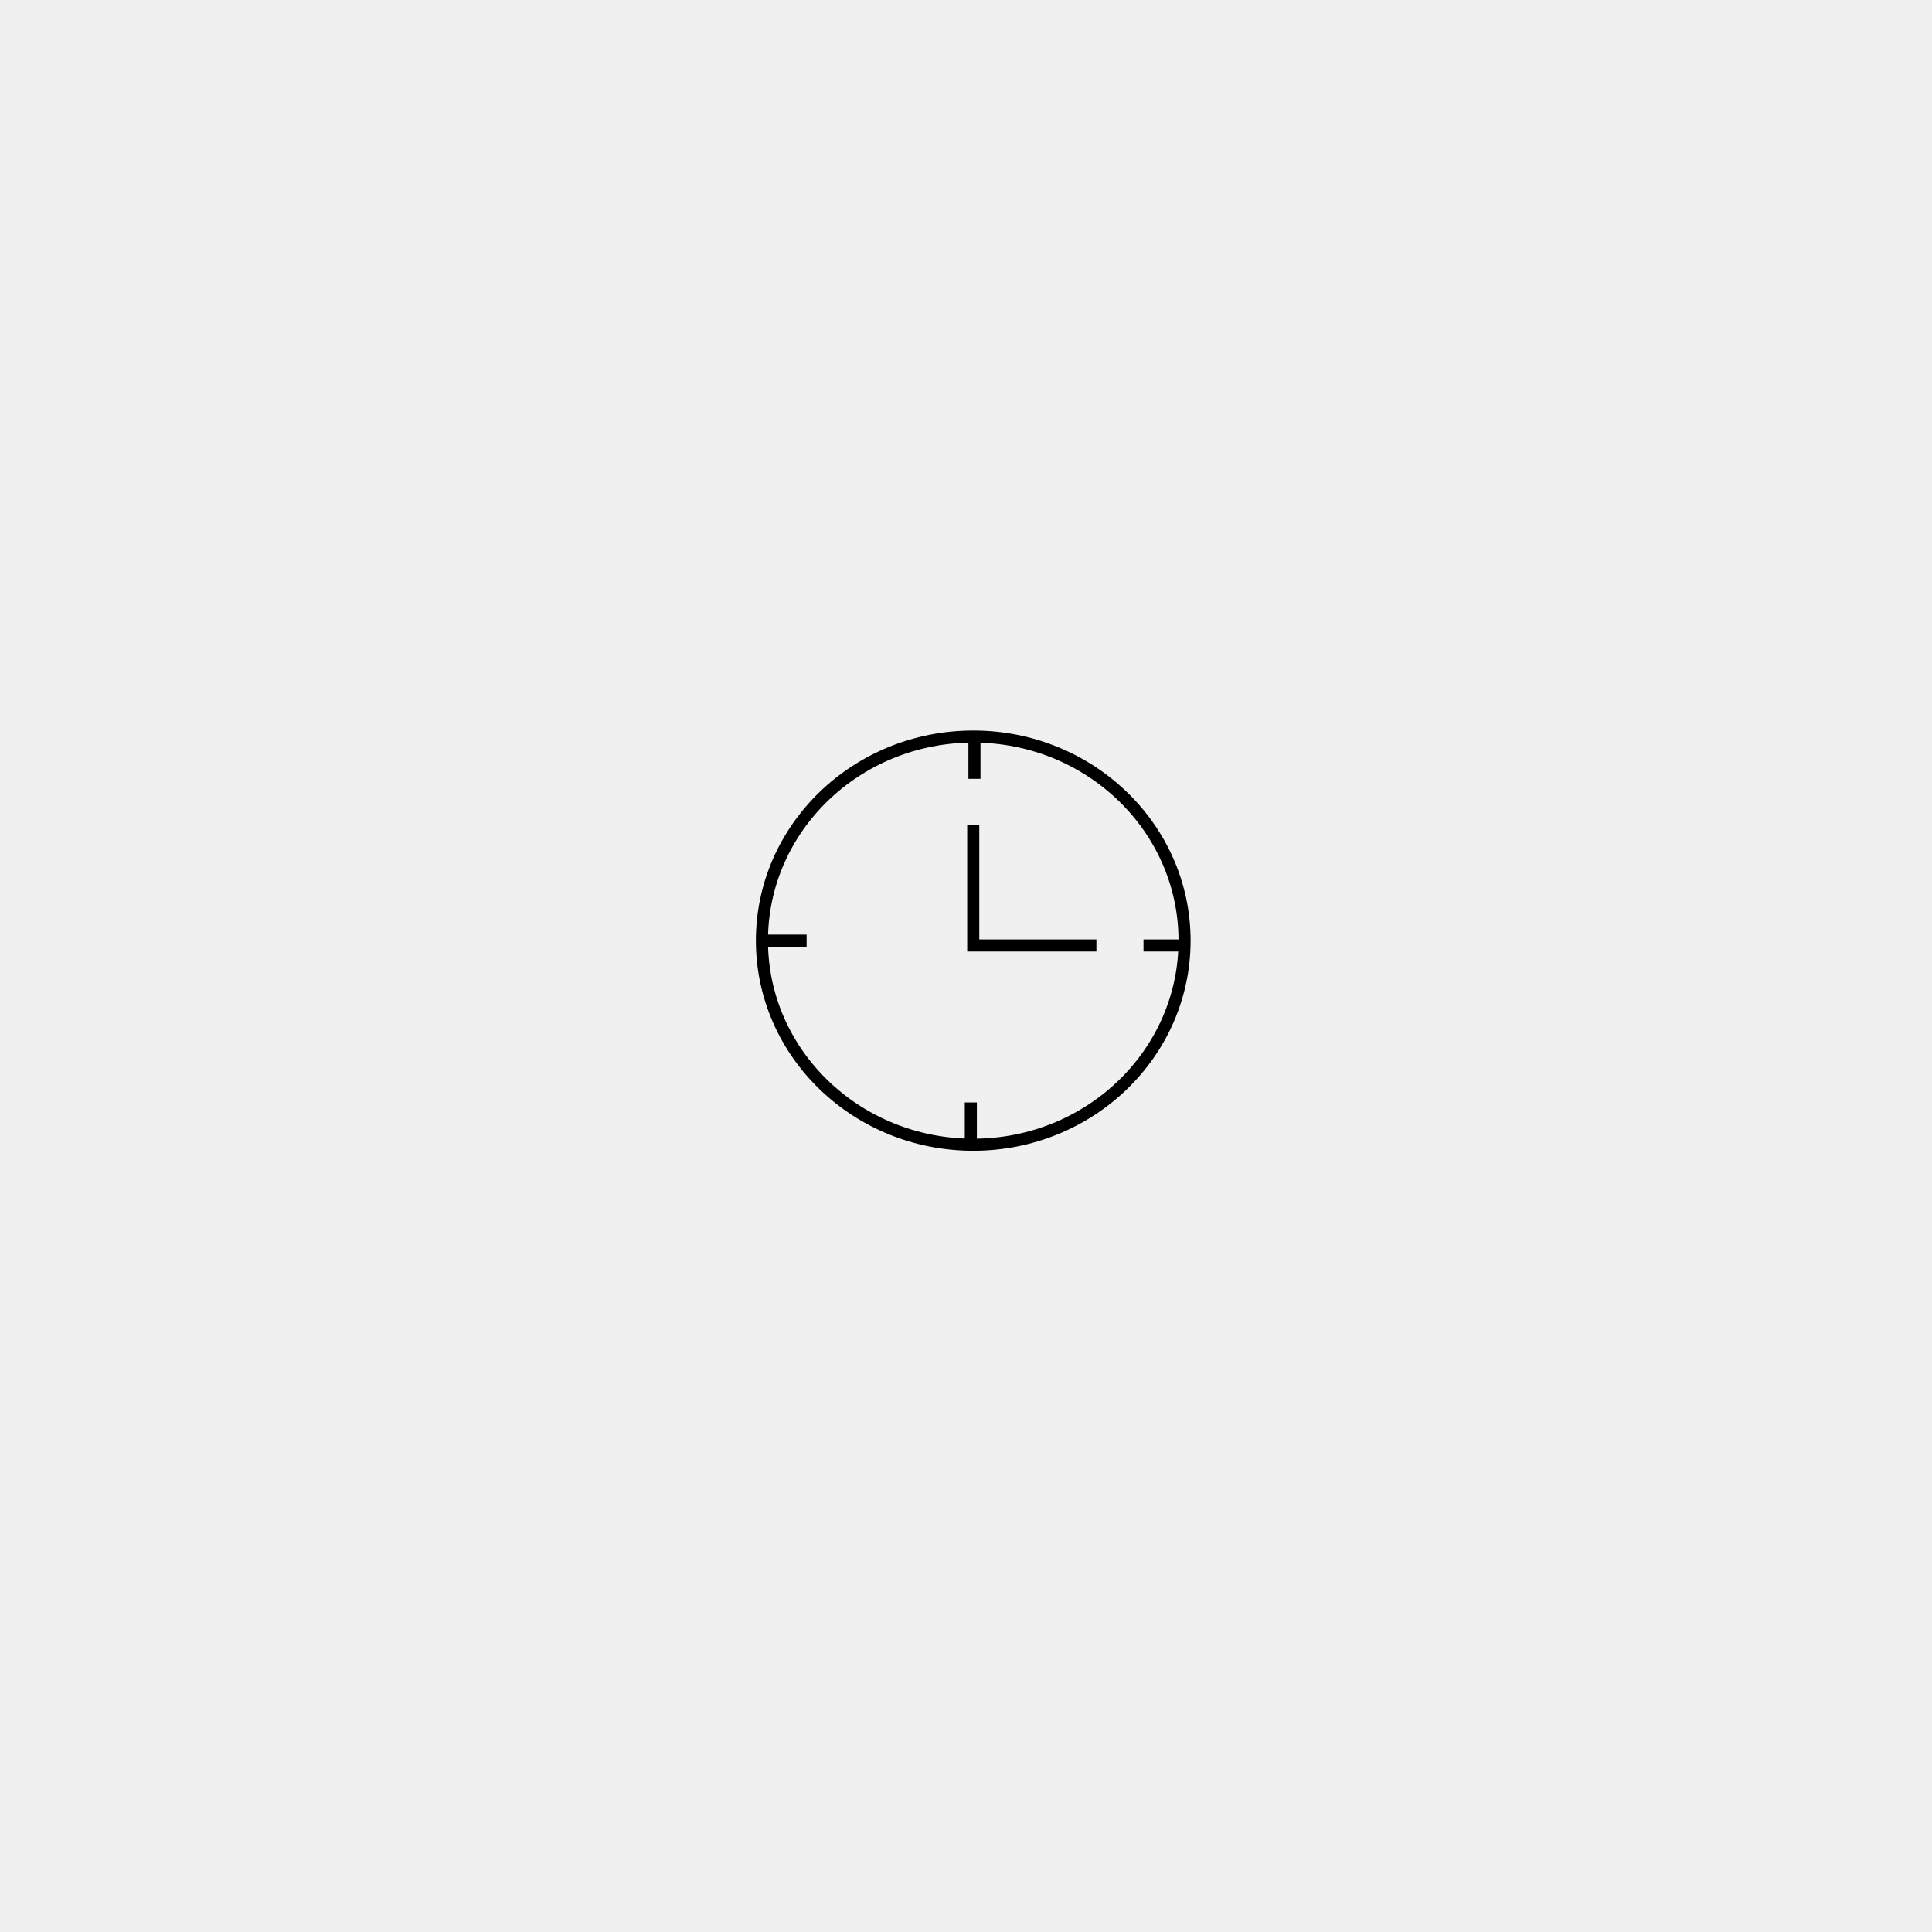
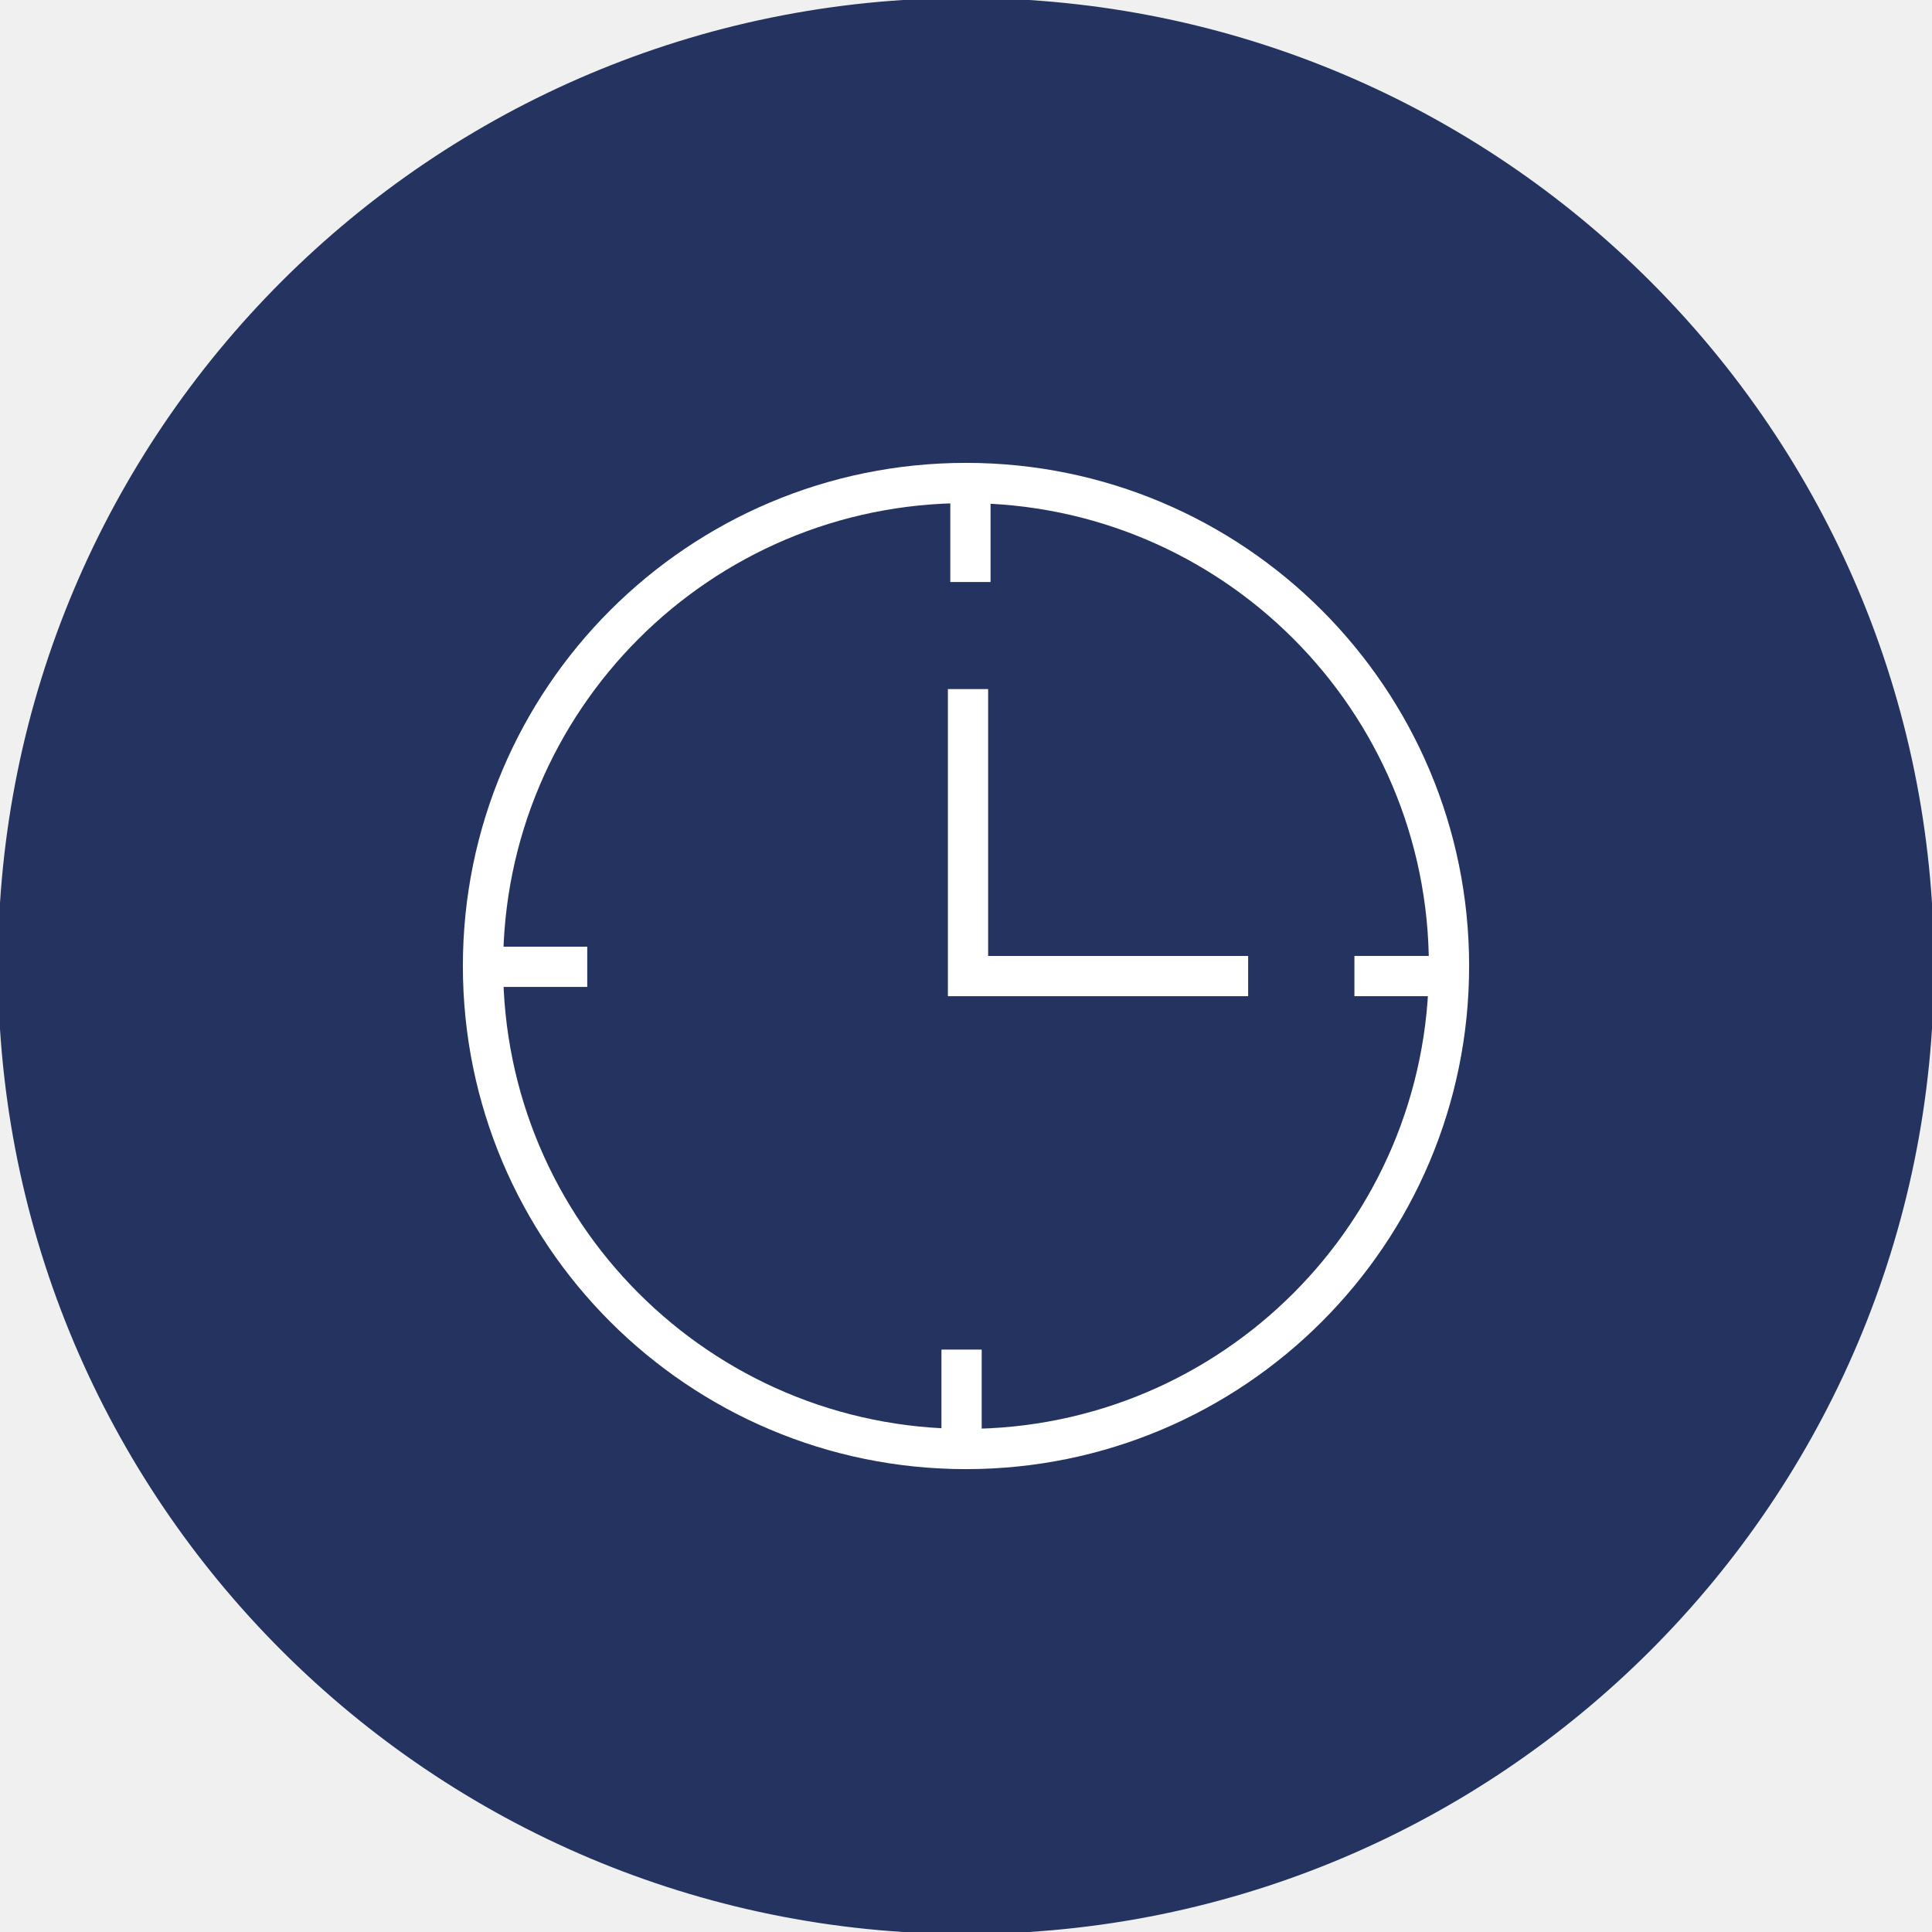
- <svg xmlns="http://www.w3.org/2000/svg" version="1.1" id="Layer_1" x="0px" y="0px" viewBox="0 0 16 16" style="enable-background:new 0 0 16 16;" xml:space="preserve">
+ <svg xmlns="http://www.w3.org/2000/svg" version="1.1" id="Layer_1" x="0px" y="0px" viewBox="0 0 48 48" style="enable-background:new 0 0 48 48;" xml:space="preserve">
  <style type="text/css">
- 	.st0{fill:none;stroke:#000000;stroke-width:0.1;stroke-miterlimit:10;}
+ 	.st0{fill:#24335F;stroke:#24335F;stroke-width:0.1;stroke-miterlimit:10;}
+ 	.st1{fill:none;stroke:#FFFFFF;stroke-miterlimit:10;}
</style>
+   <circle class="st0" cx="24" cy="24" r="24" />
  <g>
-     <ellipse class="st0" cx="8.06" cy="7.79" rx="1.75" ry="1.69" />
+     <circle class="st1" cx="24" cy="24" r="12" />
    <g>
-       <line class="st0" x1="8.07" y1="6.45" x2="8.07" y2="6.12" />
-       <line class="st0" x1="8.04" y1="9.46" x2="8.04" y2="9.13" />
+       <line class="st1" x1="24.11" y1="14.46" x2="24.11" y2="12.13" />
+       <line class="st1" x1="23.89" y1="35.87" x2="23.89" y2="33.53" />
    </g>
    <g>
-       <line class="st0" x1="9.47" y1="7.83" x2="9.81" y2="7.83" />
-       <line class="st0" x1="6.34" y1="7.79" x2="6.68" y2="7.79" />
+       <line class="st1" x1="33.65" y1="24.25" x2="35.98" y2="24.25" />
+       <line class="st1" x1="12.25" y1="24.02" x2="14.59" y2="24.02" />
    </g>
-     <path class="st0" d="M9.08,7.83c0,0-0.67,0-1.02,0c0-0.32,0-1,0-1" />
+     <path class="st1" d="M31.01,24.25c0,0-4.6,0-6.96,0c0-2.29,0-7.13,0-7.13" />
  </g>
</svg>
